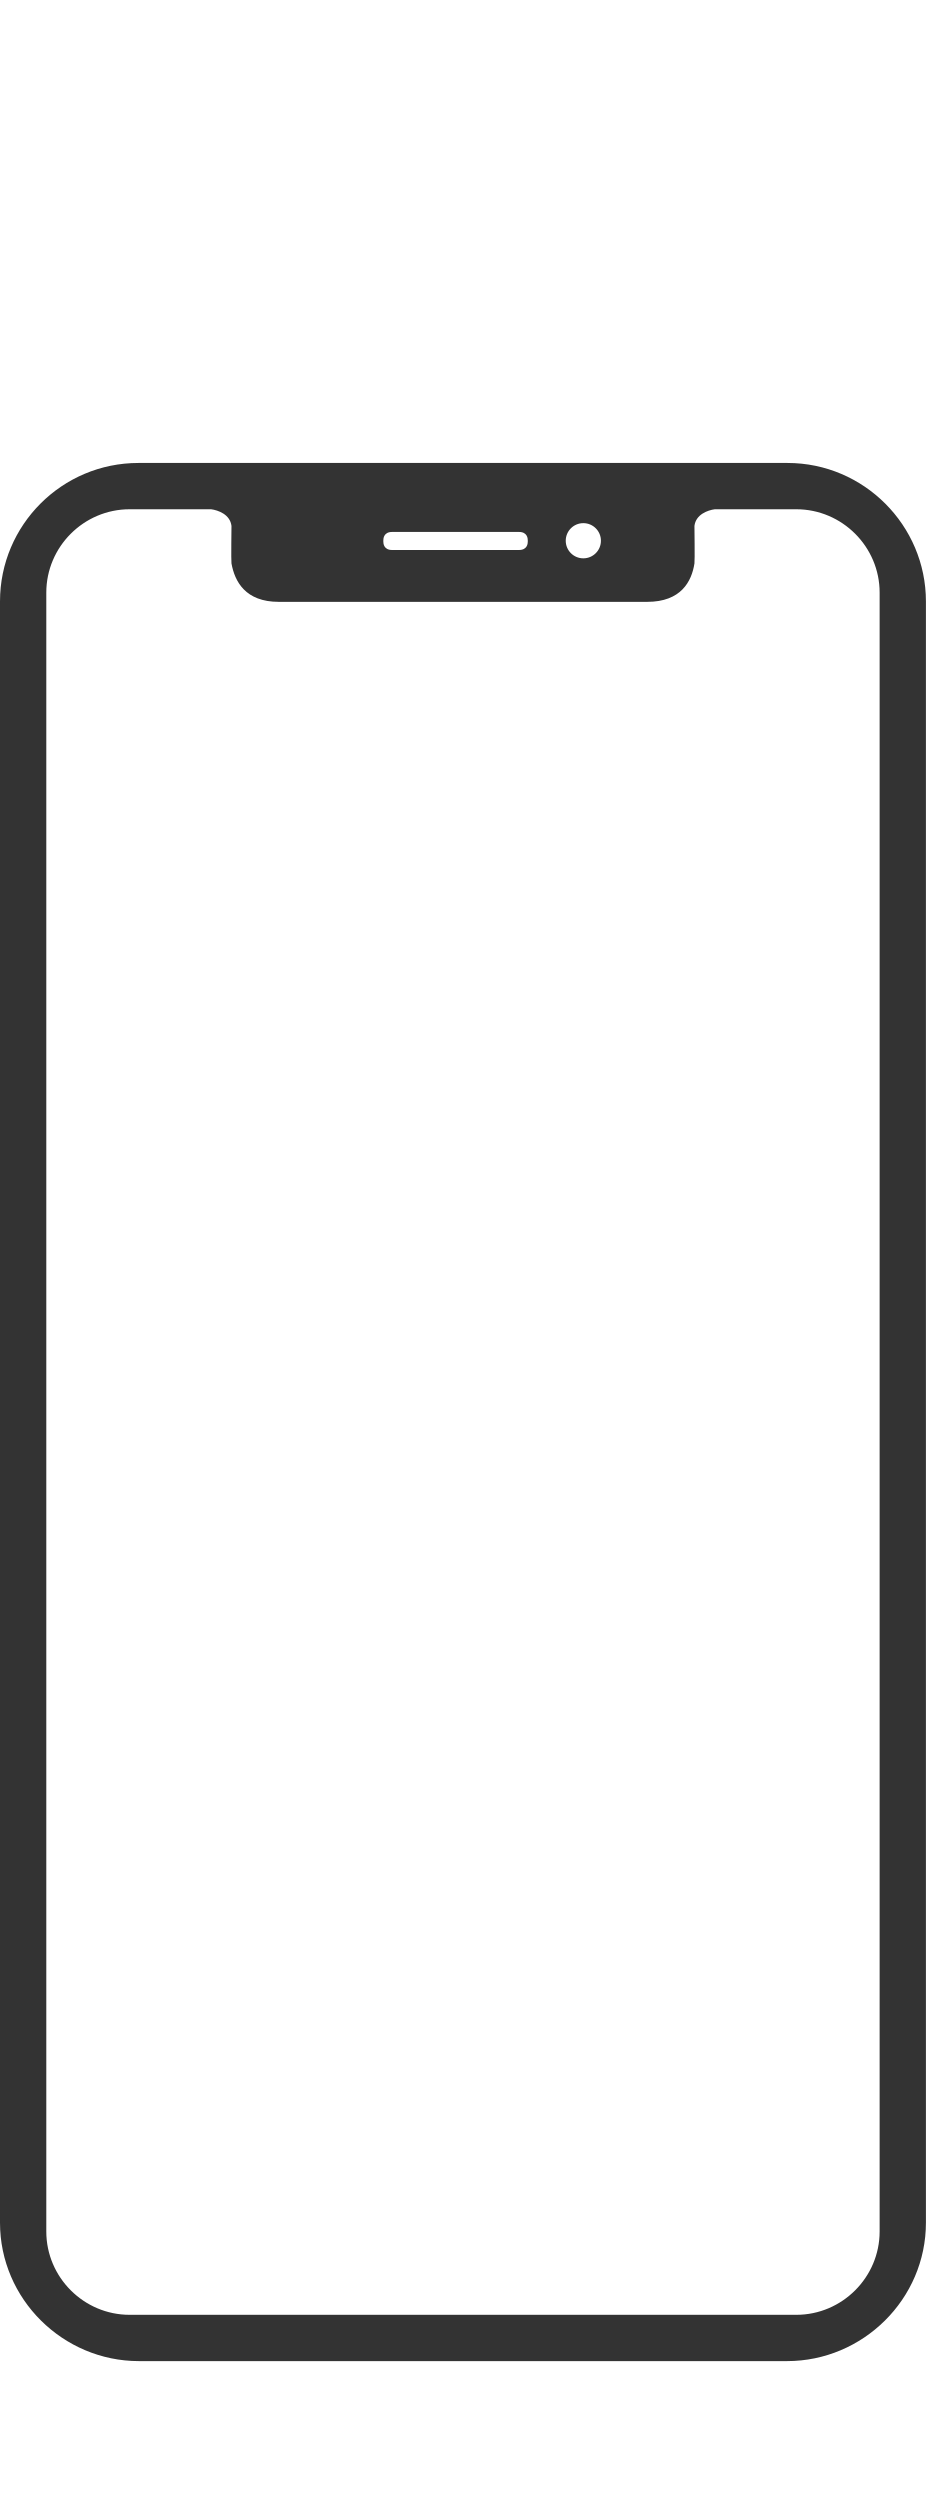
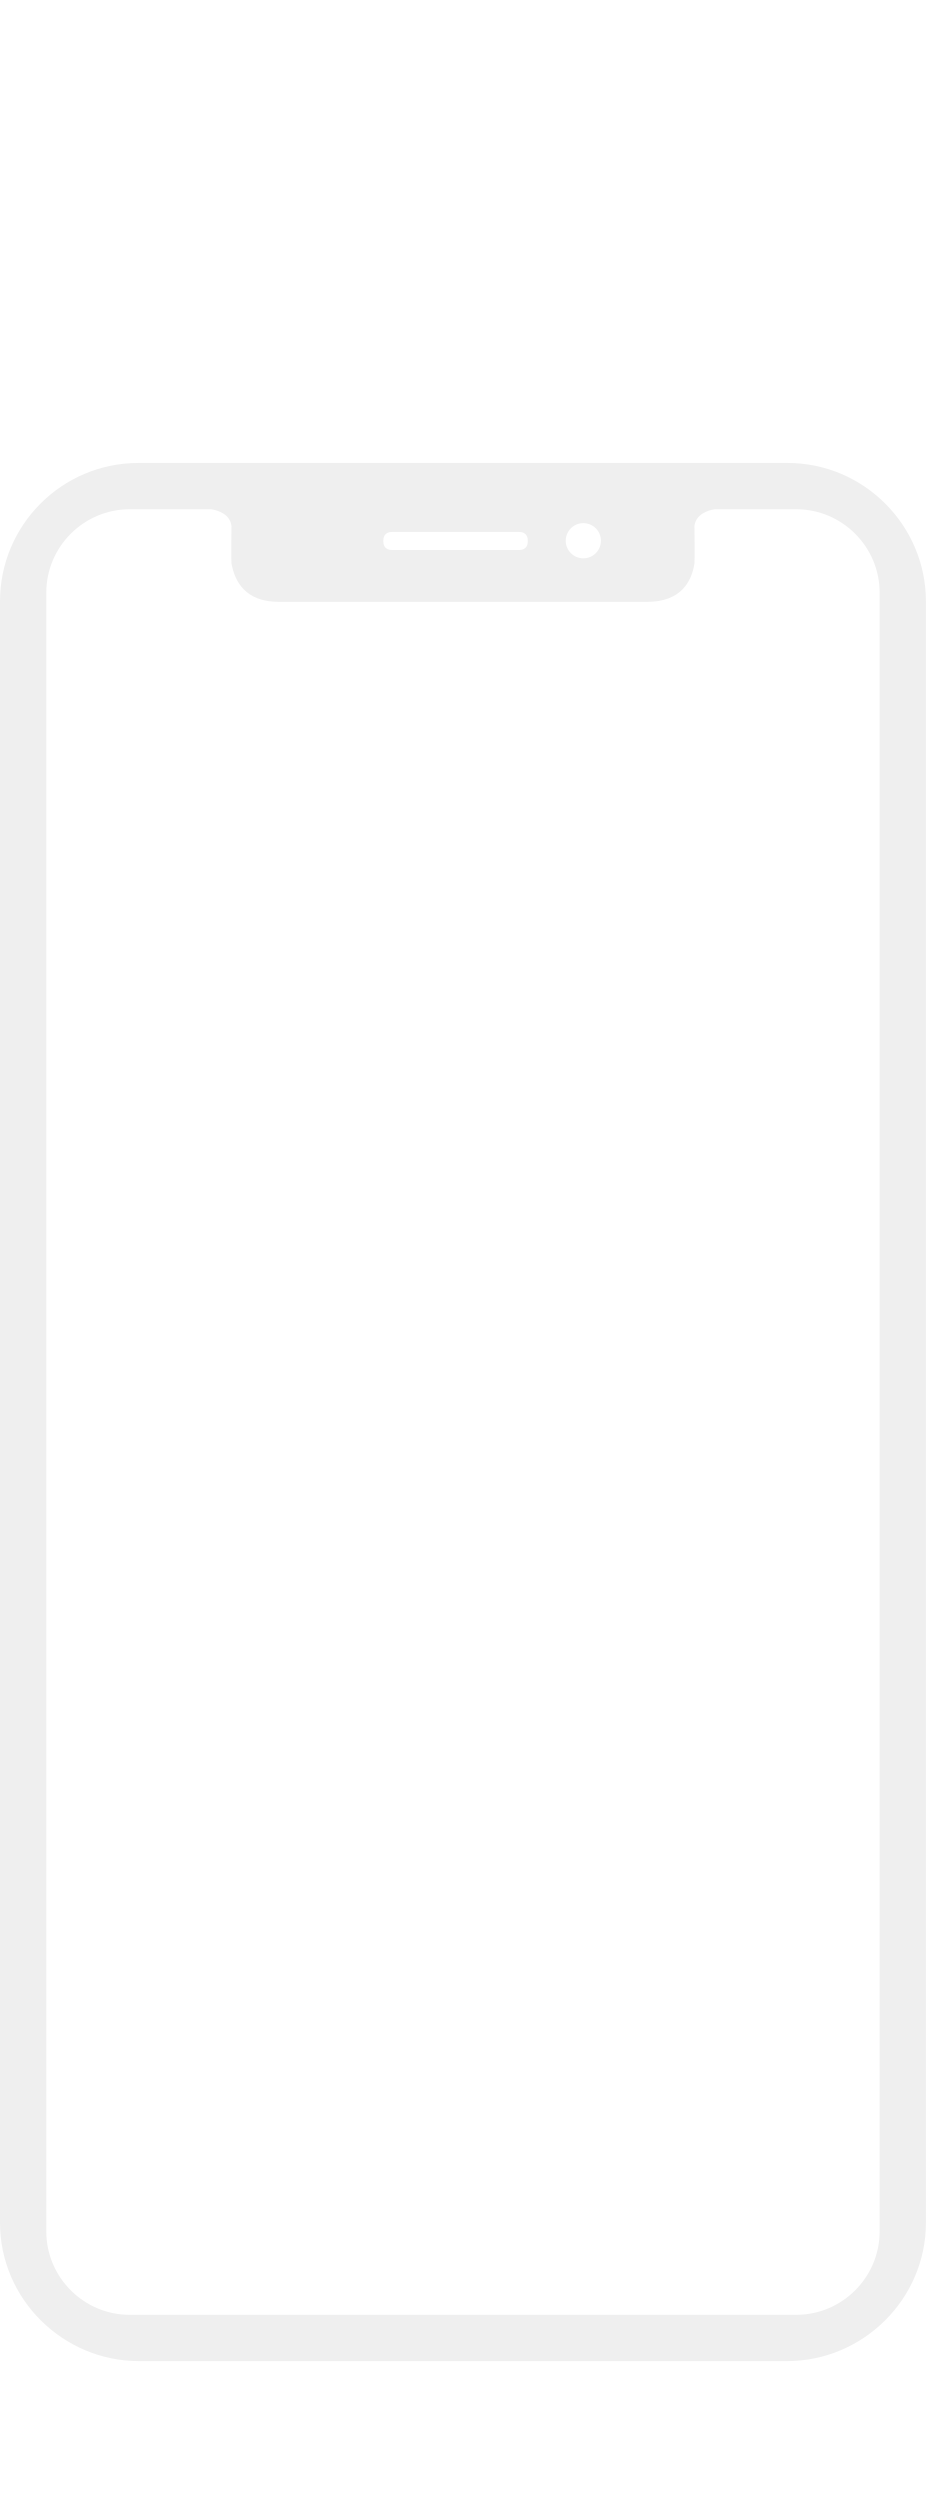
<svg xmlns="http://www.w3.org/2000/svg" version="1.1" x="0px" y="0px" width="20px" height="54px" viewBox="0 0 20 54" style="enable-background:new 0 0 20 54;" xml:space="preserve">
  <g id="Dark">
</g>
  <g id="Light">
    <g id="iPhone_X_4_">
-       <path id="iPhone_X_1_" style="fill:#333333;" d="M17,51c1.64,0,3-1.34,3-2.99V24.14V19.4v-6.41c0-1.64-1.34-2.99-2.99-2.99H2.99    C1.34,10,0,11.34,0,12.99v2.47v9.66v22.89C0,49.66,1.36,51,3,51H17z M12.6,11.3c0.21,0,0.38,0.17,0.38,0.38    c0,0.21-0.17,0.38-0.38,0.38c-0.21,0-0.38-0.17-0.38-0.38C12.22,11.47,12.39,11.3,12.6,11.3z M8.28,11.67    c0-0.04,0.01-0.18,0.19-0.18h2.74c0.18,0,0.19,0.14,0.19,0.18v0.03c0,0.04-0.01,0.18-0.19,0.18H8.47c-0.18,0-0.19-0.14-0.19-0.18    V11.67z M13.98,13c0.73,0,0.96-0.44,1.02-0.83c0.01-0.06,0-0.78,0-0.81c0.03-0.25,0.29-0.34,0.44-0.36h1.76    c0.99,0,1.8,0.81,1.8,1.8v35.4c0,0.99-0.81,1.8-1.8,1.8H2.8C1.81,50,1,49.19,1,48.2V12.8C1,11.81,1.81,11,2.8,11h1.76    c0.15,0.02,0.41,0.11,0.44,0.36c0,0.02-0.01,0.75,0,0.81C5.07,12.56,5.3,13,6.02,13H13.98z" />
+       <path id="iPhone_X_1_" style="fill:#EFEFEF;" d="M17,51c1.64,0,3-1.34,3-2.99V24.14V19.4v-6.41c0-1.64-1.34-2.99-2.99-2.99H2.99    C1.34,10,0,11.34,0,12.99v2.47v9.66v22.89C0,49.66,1.36,51,3,51H17z M12.6,11.3c0.21,0,0.38,0.17,0.38,0.38    c0,0.21-0.17,0.38-0.38,0.38c-0.21,0-0.38-0.17-0.38-0.38C12.22,11.47,12.39,11.3,12.6,11.3z M8.28,11.67    c0-0.04,0.01-0.18,0.19-0.18h2.74c0.18,0,0.19,0.14,0.19,0.18v0.03c0,0.04-0.01,0.18-0.19,0.18H8.47c-0.18,0-0.19-0.14-0.19-0.18    V11.67z M13.98,13c0.73,0,0.96-0.44,1.02-0.83c0.01-0.06,0-0.78,0-0.81c0.03-0.25,0.29-0.34,0.44-0.36h1.76    c0.99,0,1.8,0.81,1.8,1.8v35.4c0,0.99-0.81,1.8-1.8,1.8H2.8C1.81,50,1,49.19,1,48.2V12.8C1,11.81,1.81,11,2.8,11h1.76    c0.15,0.02,0.41,0.11,0.44,0.36c0,0.02-0.01,0.75,0,0.81C5.07,12.56,5.3,13,6.02,13H13.98z" />
      <rect style="fill:none;" width="20" height="54" />
    </g>
  </g>
</svg>
